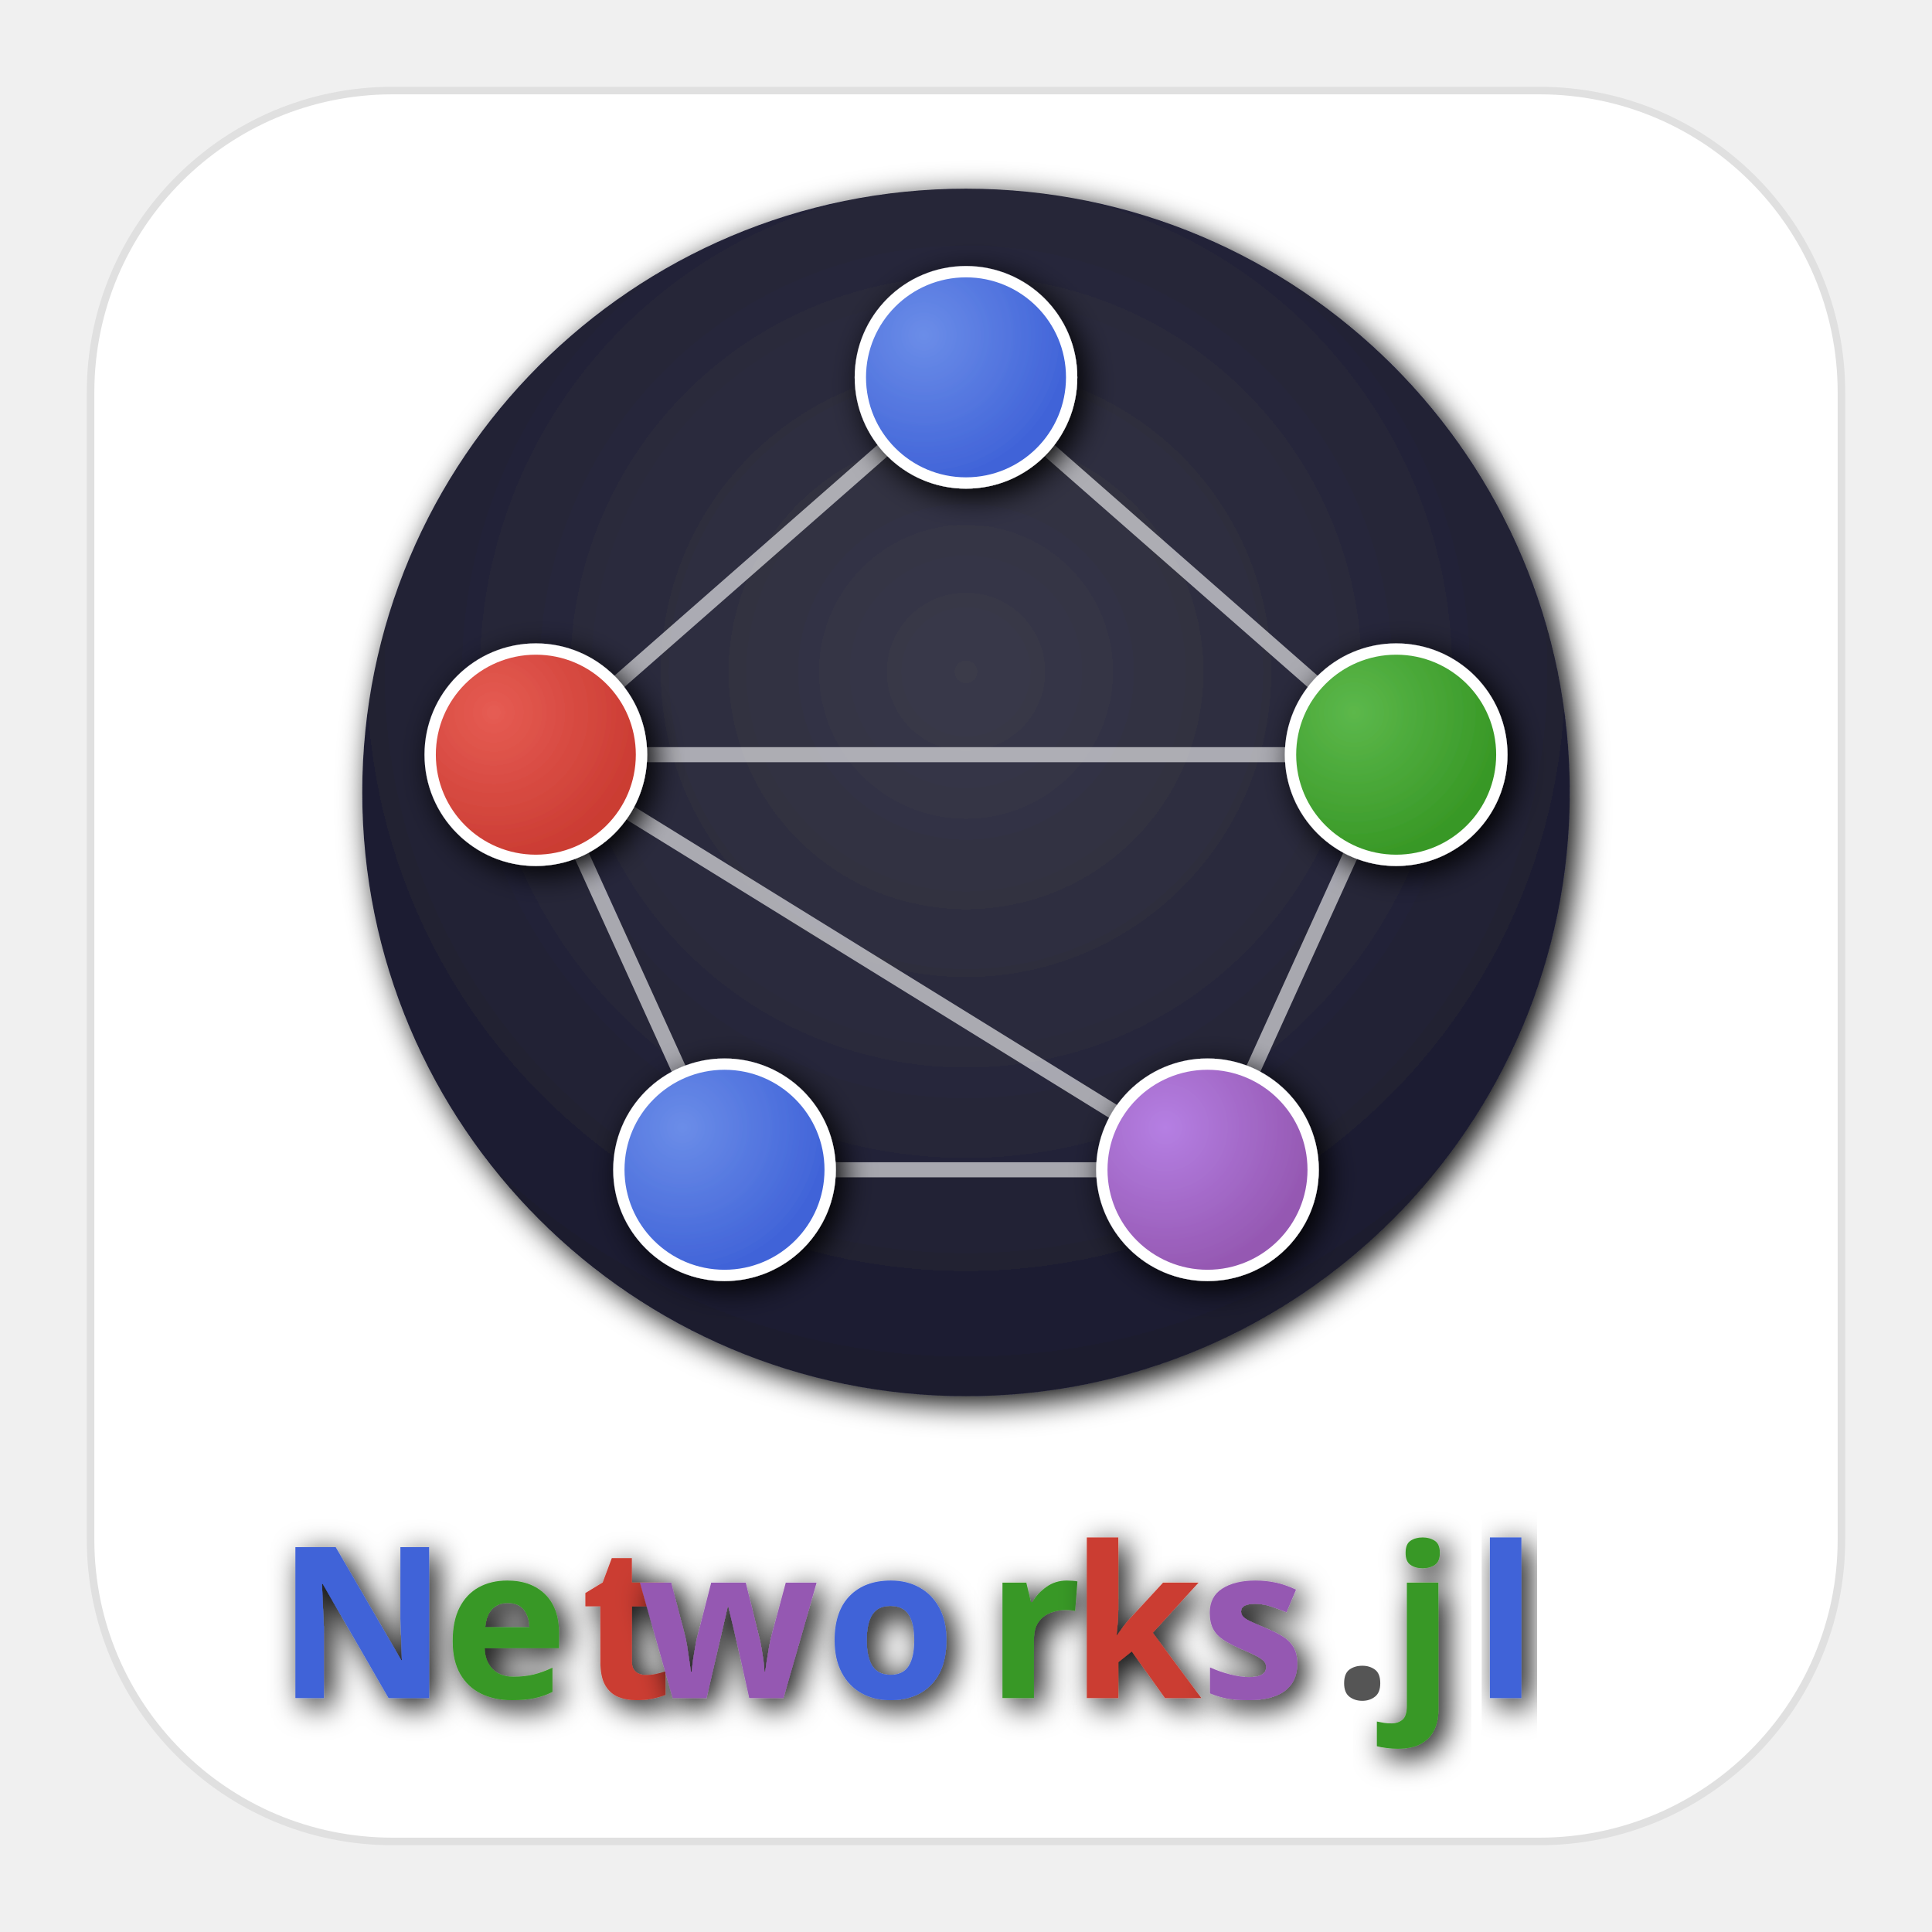
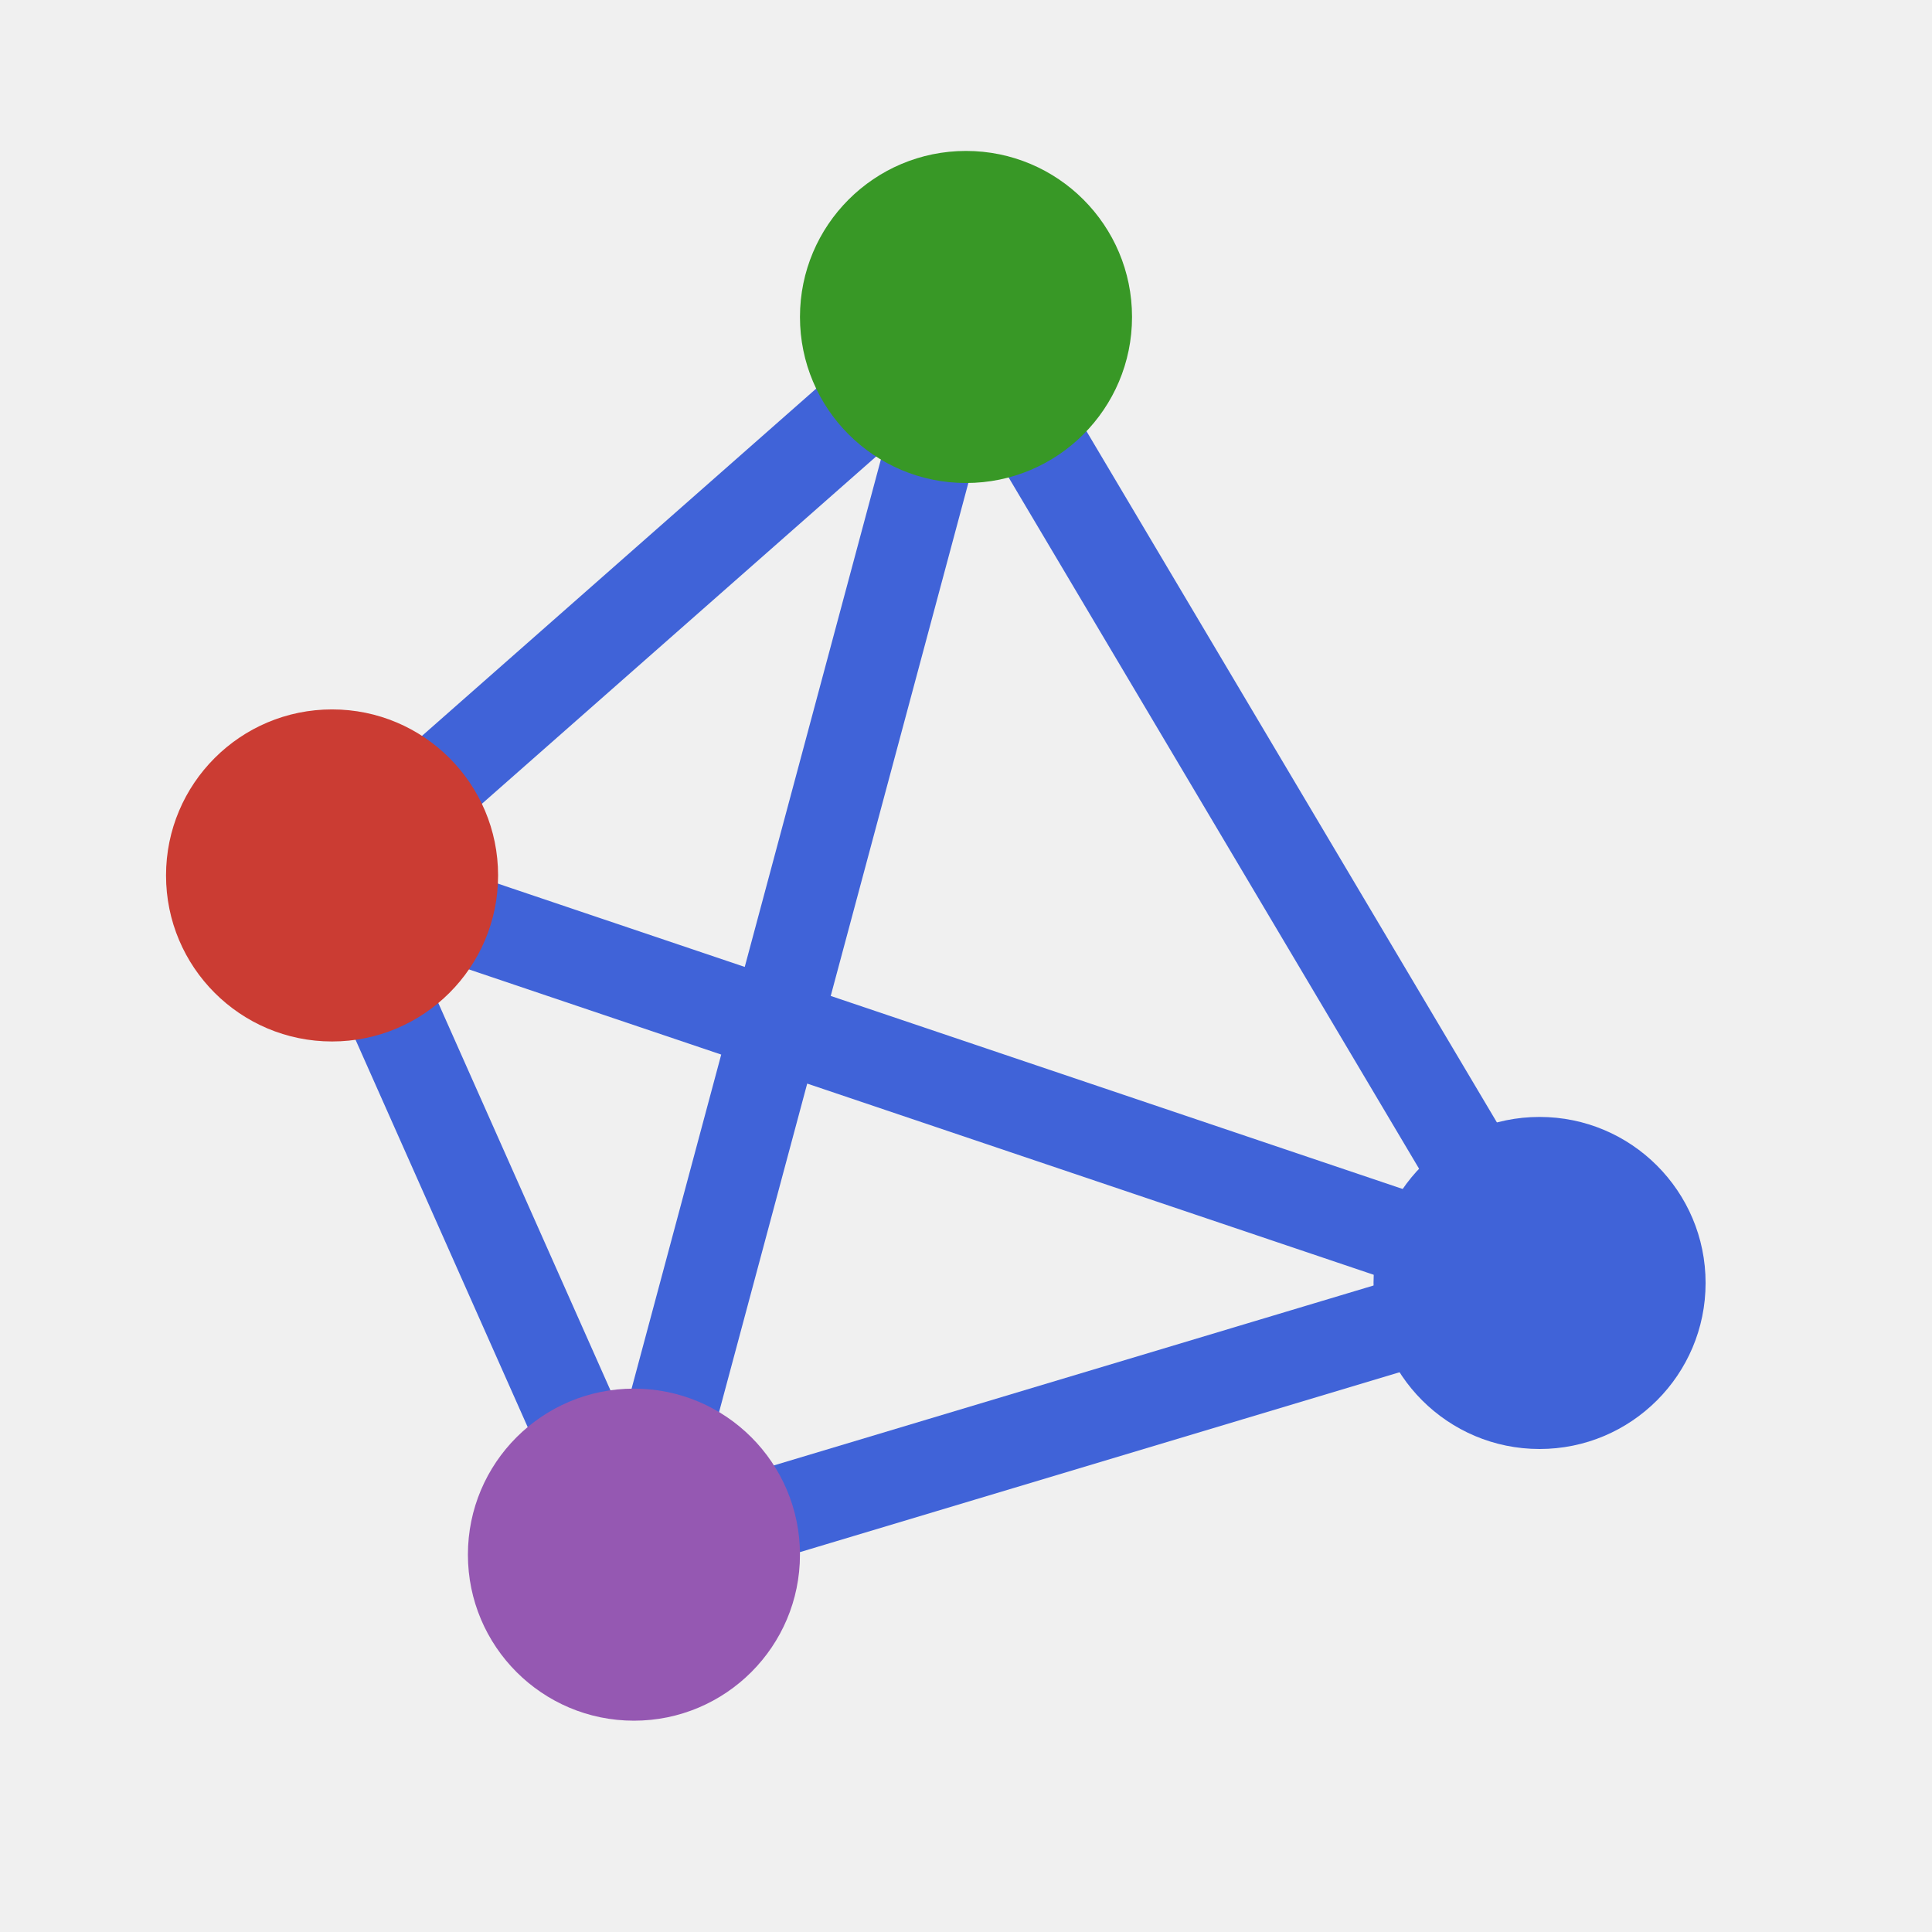
- <svg xmlns="http://www.w3.org/2000/svg" viewBox="0 0 512 512">
-   <defs>
-     <filter id="dropShadow" x="-50%" y="-50%" width="200%" height="200%">
-       <feGaussianBlur in="SourceAlpha" stdDeviation="4" />
-       <feOffset dx="2" dy="2" result="offsetblur" />
-       <feComponentTransfer>
-         <feFuncA type="linear" slope="0.3" />
-       </feComponentTransfer>
-       <feMerge>
-         <feMergeNode in="offsetblur" />
-         <feMergeNode in="SourceGraphic" />
-       </feMerge>
-     </filter>
-     <radialGradient id="grad-blue" cx="30%" cy="30%" r="70%">
-       <stop offset="0%" style="stop-color:#6b8de8;stop-opacity:1" />
-       <stop offset="100%" style="stop-color:#4063D8;stop-opacity:1" />
-     </radialGradient>
-     <radialGradient id="grad-green" cx="30%" cy="30%" r="70%">
-       <stop offset="0%" style="stop-color:#5cb84b;stop-opacity:1" />
-       <stop offset="100%" style="stop-color:#389826;stop-opacity:1" />
-     </radialGradient>
-     <radialGradient id="grad-red" cx="30%" cy="30%" r="70%">
-       <stop offset="0%" style="stop-color:#e65c53;stop-opacity:1" />
-       <stop offset="100%" style="stop-color:#CB3C33;stop-opacity:1" />
-     </radialGradient>
-     <radialGradient id="grad-purple" cx="30%" cy="30%" r="70%">
-       <stop offset="0%" style="stop-color:#b57fe3;stop-opacity:1" />
-       <stop offset="100%" style="stop-color:#9558B2;stop-opacity:1" />
-     </radialGradient>
-     <radialGradient id="grad-bg" cx="50%" cy="40%" r="60%">
-       <stop offset="0%" style="stop-color:#3a3a4a;stop-opacity:1" />
-       <stop offset="100%" style="stop-color:#1a1a2e;stop-opacity:1" />
-     </radialGradient>
-   </defs>
-   <rect x="24" y="24" width="464" height="464" rx="80" fill="#ffffff" stroke="#e0e0e0" stroke-width="2" />
-   <circle cx="256" cy="210" r="160" fill="url(#grad-bg)" filter="url(#dropShadow)" />
-   <g>
-     <line x1="256" y1="100" x2="370" y2="200" stroke="#ffffff" stroke-width="4" stroke-opacity="0.6" stroke-linecap="round" />
-     <line x1="256" y1="100" x2="142" y2="200" stroke="#ffffff" stroke-width="4" stroke-opacity="0.6" stroke-linecap="round" />
-     <line x1="370" y1="200" x2="320" y2="310" stroke="#ffffff" stroke-width="4" stroke-opacity="0.6" stroke-linecap="round" />
-     <line x1="142" y1="200" x2="320" y2="310" stroke="#ffffff" stroke-width="4" stroke-opacity="0.6" stroke-linecap="round" />
-     <line x1="142" y1="200" x2="192" y2="310" stroke="#ffffff" stroke-width="4" stroke-opacity="0.6" stroke-linecap="round" />
-     <line x1="370" y1="200" x2="142" y2="200" stroke="#ffffff" stroke-width="4" stroke-opacity="0.6" stroke-linecap="round" />
-     <line x1="320" y1="310" x2="192" y2="310" stroke="#ffffff" stroke-width="4" stroke-opacity="0.6" stroke-linecap="round" />
-     <circle cx="256" cy="100" r="28" fill="url(#grad-blue)" stroke="#ffffff" stroke-width="3" filter="url(#dropShadow)" />
-     <circle cx="370" cy="200" r="28" fill="url(#grad-green)" stroke="#ffffff" stroke-width="3" filter="url(#dropShadow)" />
-     <circle cx="142" cy="200" r="28" fill="url(#grad-red)" stroke="#ffffff" stroke-width="3" filter="url(#dropShadow)" />
-     <circle cx="320" cy="310" r="28" fill="url(#grad-purple)" stroke="#ffffff" stroke-width="3" filter="url(#dropShadow)" />
-     <circle cx="192" cy="310" r="28" fill="url(#grad-blue)" stroke="#ffffff" stroke-width="3" filter="url(#dropShadow)" />
-   </g>
-   <g transform="translate(256, 450)" text-anchor="middle" font-family="sans-serif" font-weight="900" letter-spacing="1">
-     <text x="-160" y="0" font-size="56" fill="#4063D8" filter="url(#dropShadow)">N</text>
-     <text x="-122" y="0" font-size="56" fill="#389826" filter="url(#dropShadow)">e</text>
-     <text x="-90" y="0" font-size="56" fill="#CB3C33" filter="url(#dropShadow)">t</text>
-     <text x="-63" y="0" font-size="56" fill="#9558B2" filter="url(#dropShadow)">w</text>
-     <text x="-20" y="0" font-size="56" fill="#4063D8" filter="url(#dropShadow)">o</text>
-     <text x="18" y="0" font-size="56" fill="#389826" filter="url(#dropShadow)">r</text>
-     <text x="45" y="0" font-size="56" fill="#CB3C33" filter="url(#dropShadow)">k</text>
-     <text x="76" y="0" font-size="56" fill="#9558B2" filter="url(#dropShadow)">s</text>
-     <text x="105" y="0" font-size="56" fill="#555555">.</text>
-     <text x="121" y="0" font-size="56" fill="#389826" filter="url(#dropShadow)">j</text>
-     <text x="143" y="0" font-size="56" fill="#4063D8" filter="url(#dropShadow)">l</text>
-   </g>
+ <svg xmlns="http://www.w3.org/2000/svg" width="256" height="256" viewBox="0 0 256 256" role="img" aria-labelledby="title desc">
+   <path d="M128 42 44 116 84 206 204 170 128 42M44 116 204 170M84 206 128 42" fill="none" stroke="#4063D8" stroke-width="12" stroke-linecap="round" stroke-linejoin="round" />
+   <circle cx="128" cy="42" r="22" fill="#389826" />
+   <circle cx="44" cy="116" r="22" fill="#CB3C33" />
+   <circle cx="84" cy="206" r="22" fill="#9558B2" />
+   <circle cx="204" cy="170" r="22" fill="#4063D8" />
</svg>
